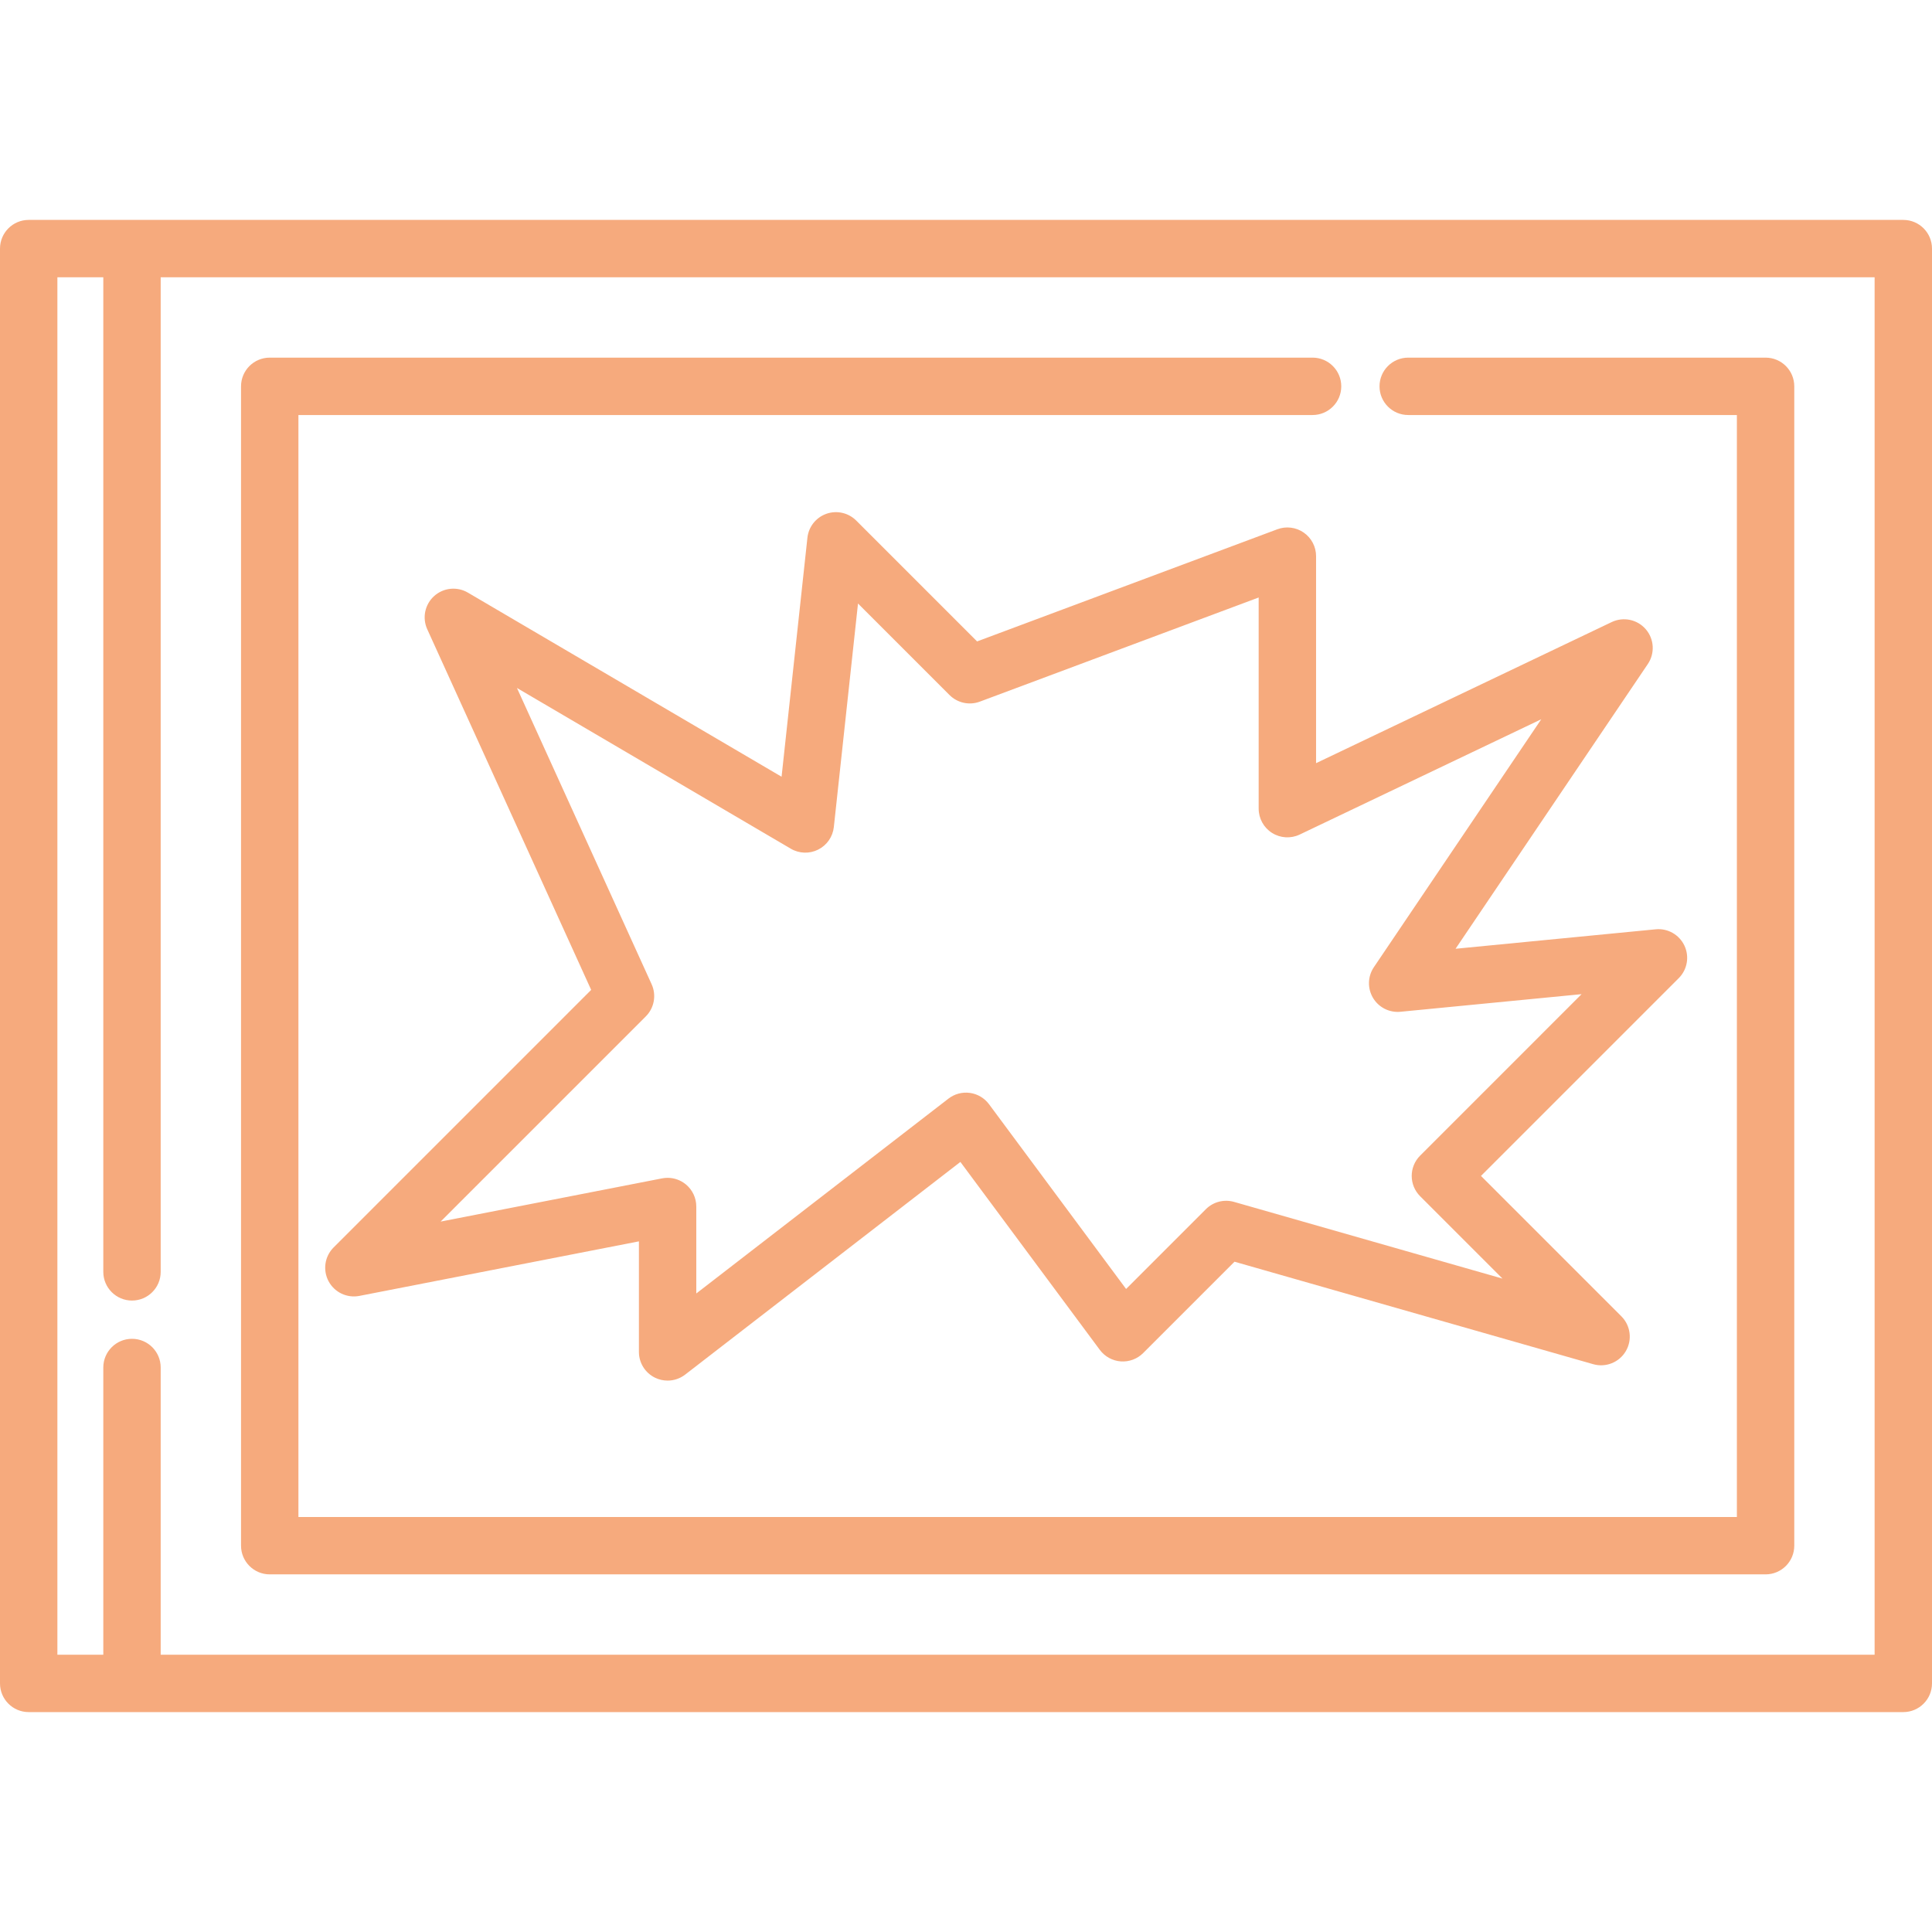
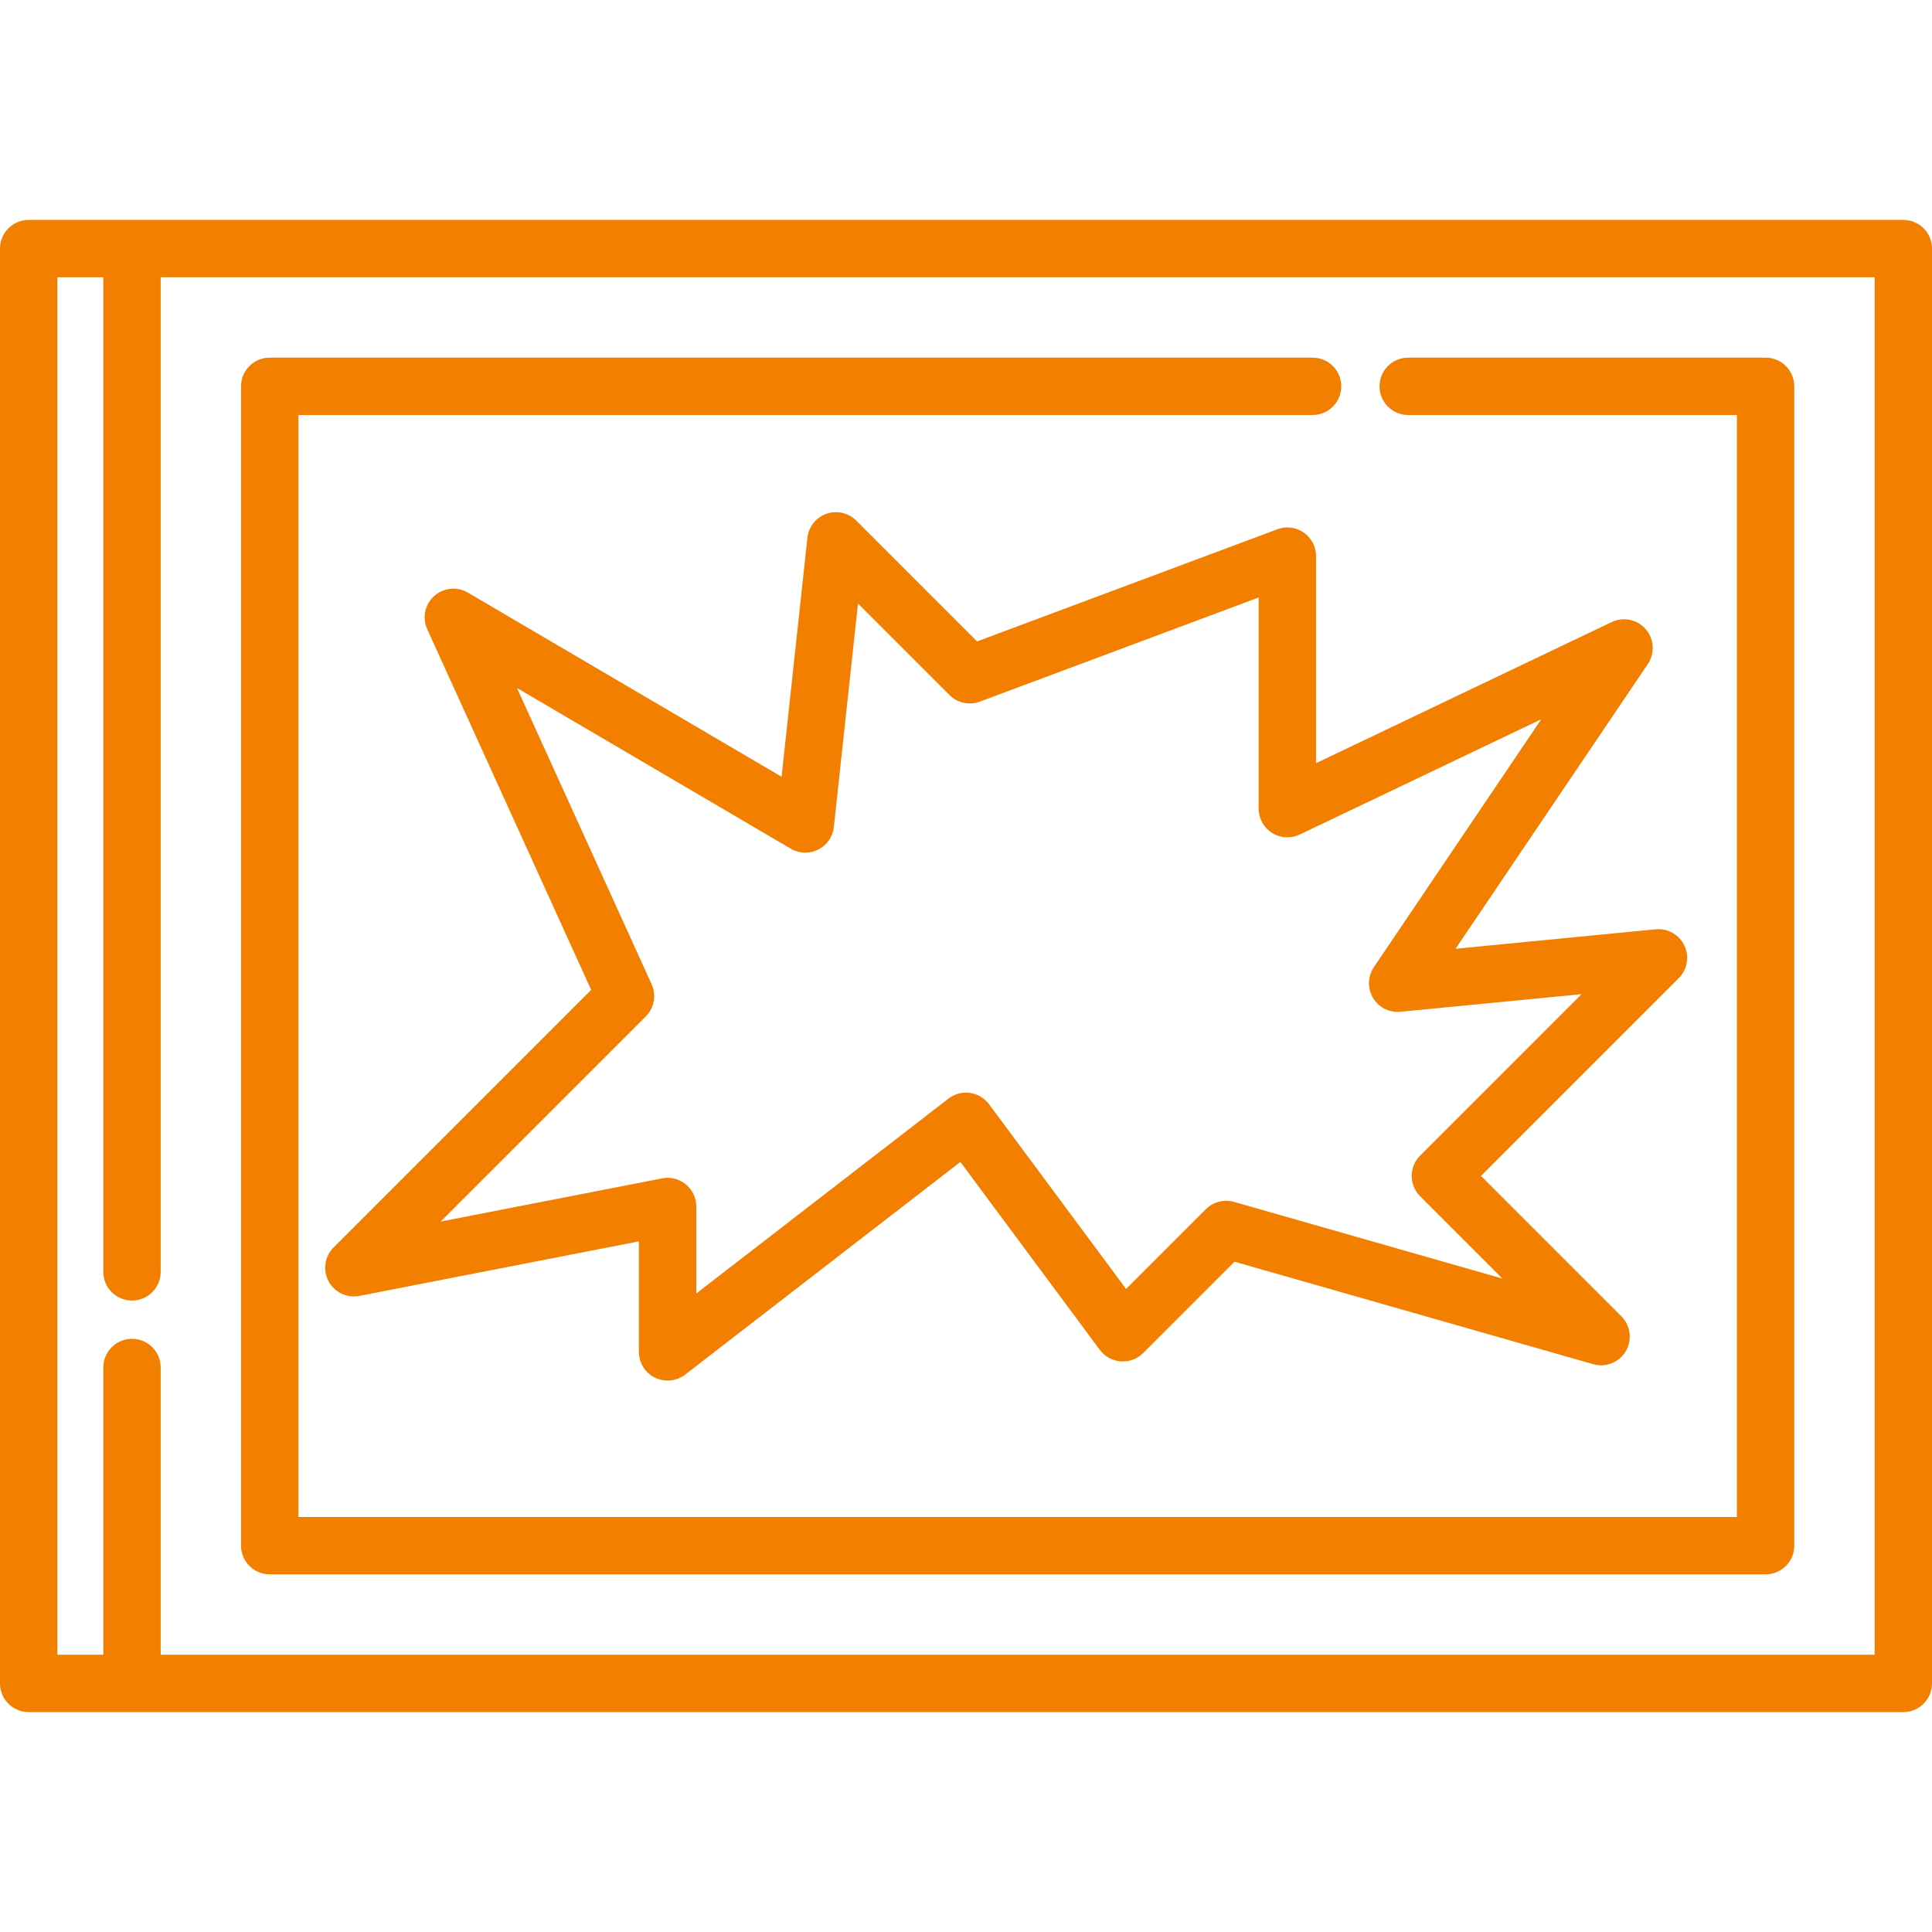
<svg xmlns="http://www.w3.org/2000/svg" version="1.1" width="512" height="512" x="0" y="0" viewBox="0 0 512 512" style="enable-background:new 0 0 512 512" xml:space="preserve" class="">
  <g>
    <g>
      <g>
-         <path d="M504.396,58.278H7.604C3.405,58.278,0,61.682,0,65.882v380.237c0,4.199,3.405,7.604,7.604,7.604h496.792    c4.2,0,7.604-3.405,7.604-7.604V65.882C512,61.682,508.596,58.278,504.396,58.278z M496.792,438.514H42.585v-76.111    c0-4.199-3.405-7.604-7.604-7.604s-7.604,3.405-7.604,7.604v76.111H15.208V73.486h12.169v263.571c0,4.199,3.405,7.604,7.604,7.604    s7.604-3.405,7.604-7.604V73.486h454.207V438.514z" fill="#f6aa7d" data-original="#000000" style="" class="" />
+         <path d="M504.396,58.278H7.604C3.405,58.278,0,61.682,0,65.882v380.237c0,4.199,3.405,7.604,7.604,7.604h496.792    c4.2,0,7.604-3.405,7.604-7.604V65.882C512,61.682,508.596,58.278,504.396,58.278z M496.792,438.514H42.585v-76.111    c0-4.199-3.405-7.604-7.604-7.604s-7.604,3.405-7.604,7.604v76.111H15.208V73.486h12.169v263.571c0,4.199,3.405,7.604,7.604,7.604    s7.604-3.405,7.604-7.604V73.486h454.207V438.514z" fill="#f27f00" data-original="#000000" style="" class="" />
      </g>
    </g>
    <g>
      <g>
-         <path d="M467.897,94.777h-94.706c-4.2,0-7.604,3.405-7.604,7.604s3.404,7.604,7.604,7.604h87.102v292.031H79.084V109.985h268.76    c4.2,0,7.604-3.405,7.604-7.604s-3.404-7.604-7.604-7.604H71.48c-4.199,0-7.604,3.405-7.604,7.604v307.239    c0,4.199,3.405,7.604,7.604,7.604h396.417c4.2,0,7.604-3.405,7.604-7.604V102.381C475.501,98.181,472.097,94.777,467.897,94.777z" fill="#f6aa7d" data-original="#000000" style="" class="" />
+         <path d="M467.897,94.777h-94.706c-4.2,0-7.604,3.405-7.604,7.604s3.404,7.604,7.604,7.604h87.102v292.031H79.084V109.985h268.76    c4.2,0,7.604-3.405,7.604-7.604s-3.404-7.604-7.604-7.604H71.48c-4.199,0-7.604,3.405-7.604,7.604v307.239    c0,4.199,3.405,7.604,7.604,7.604h396.417c4.2,0,7.604-3.405,7.604-7.604V102.381C475.501,98.181,472.097,94.777,467.897,94.777z" fill="#f27f00" data-original="#000000" style="" class="" />
      </g>
    </g>
    <g>
      <g>
-         <path d="M446.388,250.596c-1.372-2.902-4.426-4.637-7.612-4.321l-53.038,5.158l50.952-75.457c1.92-2.844,1.698-6.621-0.54-9.219    c-2.239-2.599-5.941-3.378-9.037-1.9l-78.341,37.389v-54.86c0-2.492-1.221-4.826-3.269-6.247    c-2.048-1.421-4.663-1.749-6.996-0.876l-79.57,29.719l-32.028-32.028c-2.07-2.07-5.145-2.766-7.904-1.796    c-2.761,0.973-4.717,3.444-5.032,6.355l-6.847,63.331l-83.132-48.794c-2.859-1.677-6.476-1.31-8.938,0.908    c-2.463,2.219-3.205,5.778-1.833,8.796l43.443,95.576l-68.258,68.257c-2.365,2.365-2.907,5.997-1.336,8.949    c1.571,2.952,4.885,4.532,8.17,3.891l74.076-14.454v29.296c0,2.9,1.65,5.548,4.252,6.825c1.063,0.522,2.209,0.779,3.351,0.779    c1.653,0,3.293-0.538,4.651-1.587l72.941-56.363l36.951,49.807c1.318,1.775,3.343,2.891,5.549,3.053    c2.211,0.161,4.373-0.644,5.935-2.207l24.21-24.21l95.057,27.159c3.333,0.951,6.886-0.469,8.642-3.455    c1.757-2.986,1.273-6.783-1.176-9.232l-37.206-37.206l52.414-52.414C447.158,256.95,447.758,253.499,446.388,250.596z     M376.345,306.255c-2.97,2.97-2.97,7.784,0,10.753l21.832,21.833l-71.143-20.327c-2.656-0.759-5.513-0.018-7.466,1.934    l-21.142,21.142l-36.321-48.957c-1.217-1.64-3.043-2.722-5.065-3.001c-2.03-0.282-4.075,0.267-5.691,1.516l-66.825,51.636v-23.042    c0-2.272-1.016-4.424-2.769-5.869c-1.373-1.13-3.085-1.735-4.835-1.735c-0.485,0-0.972,0.047-1.457,0.141l-58.694,11.453    l54.374-54.374c2.242-2.241,2.857-5.638,1.545-8.524l-35.688-78.513l72.568,42.594c2.225,1.307,4.962,1.395,7.266,0.234    c2.305-1.16,3.865-3.41,4.142-5.976l6.404-59.237l24.256,24.256c2.107,2.106,5.248,2.788,8.037,1.747l73.886-27.596V214.3    c0,2.611,1.339,5.039,3.547,6.431c2.208,1.394,4.976,1.556,7.331,0.431l64.012-30.551l-44.355,65.696    c-1.648,2.441-1.739,5.614-0.232,8.144c1.506,2.532,4.343,3.964,7.269,3.679l48.005-4.668L376.345,306.255z" fill="#f6aa7d" data-original="#000000" style="" class="" />
+         <path d="M446.388,250.596c-1.372-2.902-4.426-4.637-7.612-4.321l-53.038,5.158l50.952-75.457c1.92-2.844,1.698-6.621-0.54-9.219    c-2.239-2.599-5.941-3.378-9.037-1.9l-78.341,37.389v-54.86c0-2.492-1.221-4.826-3.269-6.247    c-2.048-1.421-4.663-1.749-6.996-0.876l-79.57,29.719l-32.028-32.028c-2.07-2.07-5.145-2.766-7.904-1.796    c-2.761,0.973-4.717,3.444-5.032,6.355l-6.847,63.331l-83.132-48.794c-2.859-1.677-6.476-1.31-8.938,0.908    c-2.463,2.219-3.205,5.778-1.833,8.796l43.443,95.576l-68.258,68.257c-2.365,2.365-2.907,5.997-1.336,8.949    c1.571,2.952,4.885,4.532,8.17,3.891l74.076-14.454v29.296c0,2.9,1.65,5.548,4.252,6.825c1.063,0.522,2.209,0.779,3.351,0.779    c1.653,0,3.293-0.538,4.651-1.587l72.941-56.363l36.951,49.807c1.318,1.775,3.343,2.891,5.549,3.053    c2.211,0.161,4.373-0.644,5.935-2.207l24.21-24.21l95.057,27.159c3.333,0.951,6.886-0.469,8.642-3.455    c1.757-2.986,1.273-6.783-1.176-9.232l-37.206-37.206l52.414-52.414C447.158,256.95,447.758,253.499,446.388,250.596z     M376.345,306.255c-2.97,2.97-2.97,7.784,0,10.753l21.832,21.833l-71.143-20.327c-2.656-0.759-5.513-0.018-7.466,1.934    l-21.142,21.142l-36.321-48.957c-1.217-1.64-3.043-2.722-5.065-3.001c-2.03-0.282-4.075,0.267-5.691,1.516l-66.825,51.636v-23.042    c0-2.272-1.016-4.424-2.769-5.869c-1.373-1.13-3.085-1.735-4.835-1.735c-0.485,0-0.972,0.047-1.457,0.141l-58.694,11.453    l54.374-54.374c2.242-2.241,2.857-5.638,1.545-8.524l-35.688-78.513l72.568,42.594c2.225,1.307,4.962,1.395,7.266,0.234    c2.305-1.16,3.865-3.41,4.142-5.976l6.404-59.237l24.256,24.256c2.107,2.106,5.248,2.788,8.037,1.747l73.886-27.596V214.3    c0,2.611,1.339,5.039,3.547,6.431c2.208,1.394,4.976,1.556,7.331,0.431l64.012-30.551l-44.355,65.696    c-1.648,2.441-1.739,5.614-0.232,8.144c1.506,2.532,4.343,3.964,7.269,3.679l48.005-4.668L376.345,306.255z" fill="#f27f00" data-original="#000000" style="" class="" />
      </g>
    </g>
    <g>
</g>
    <g>
</g>
    <g>
</g>
    <g>
</g>
    <g>
</g>
    <g>
</g>
    <g>
</g>
    <g>
</g>
    <g>
</g>
    <g>
</g>
    <g>
</g>
    <g>
</g>
    <g>
</g>
    <g>
</g>
    <g>
</g>
  </g>
</svg>
